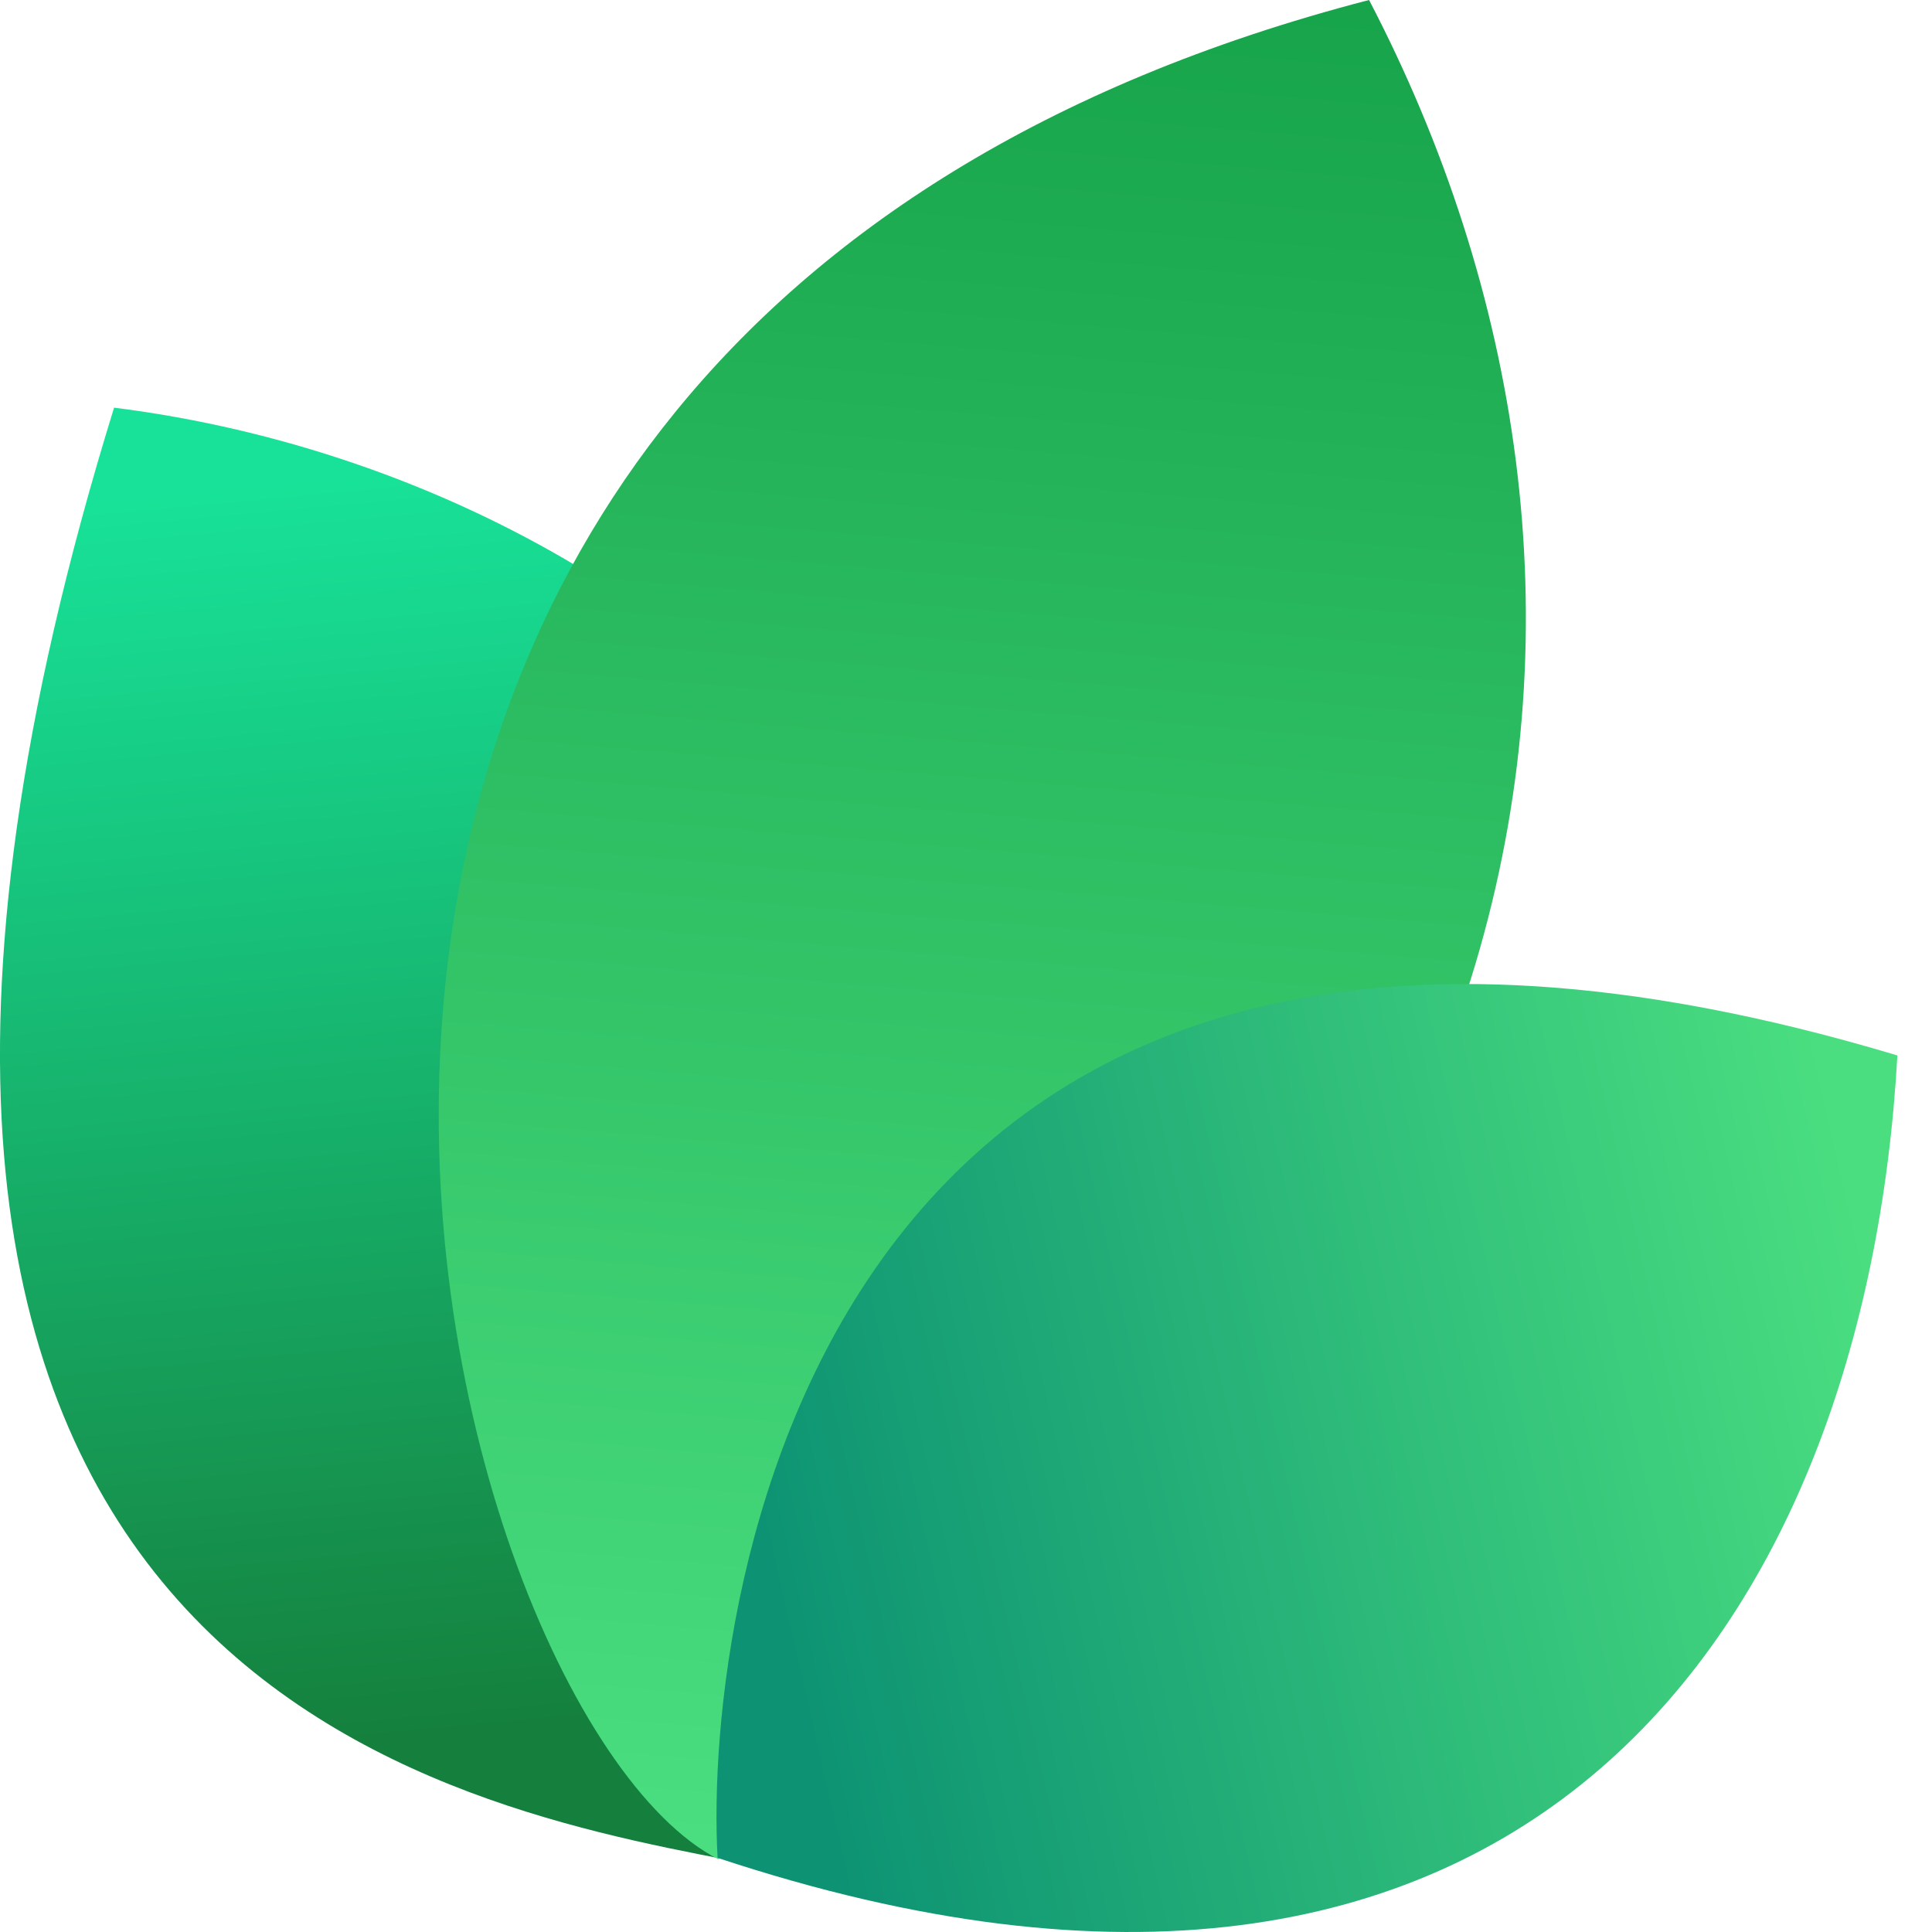
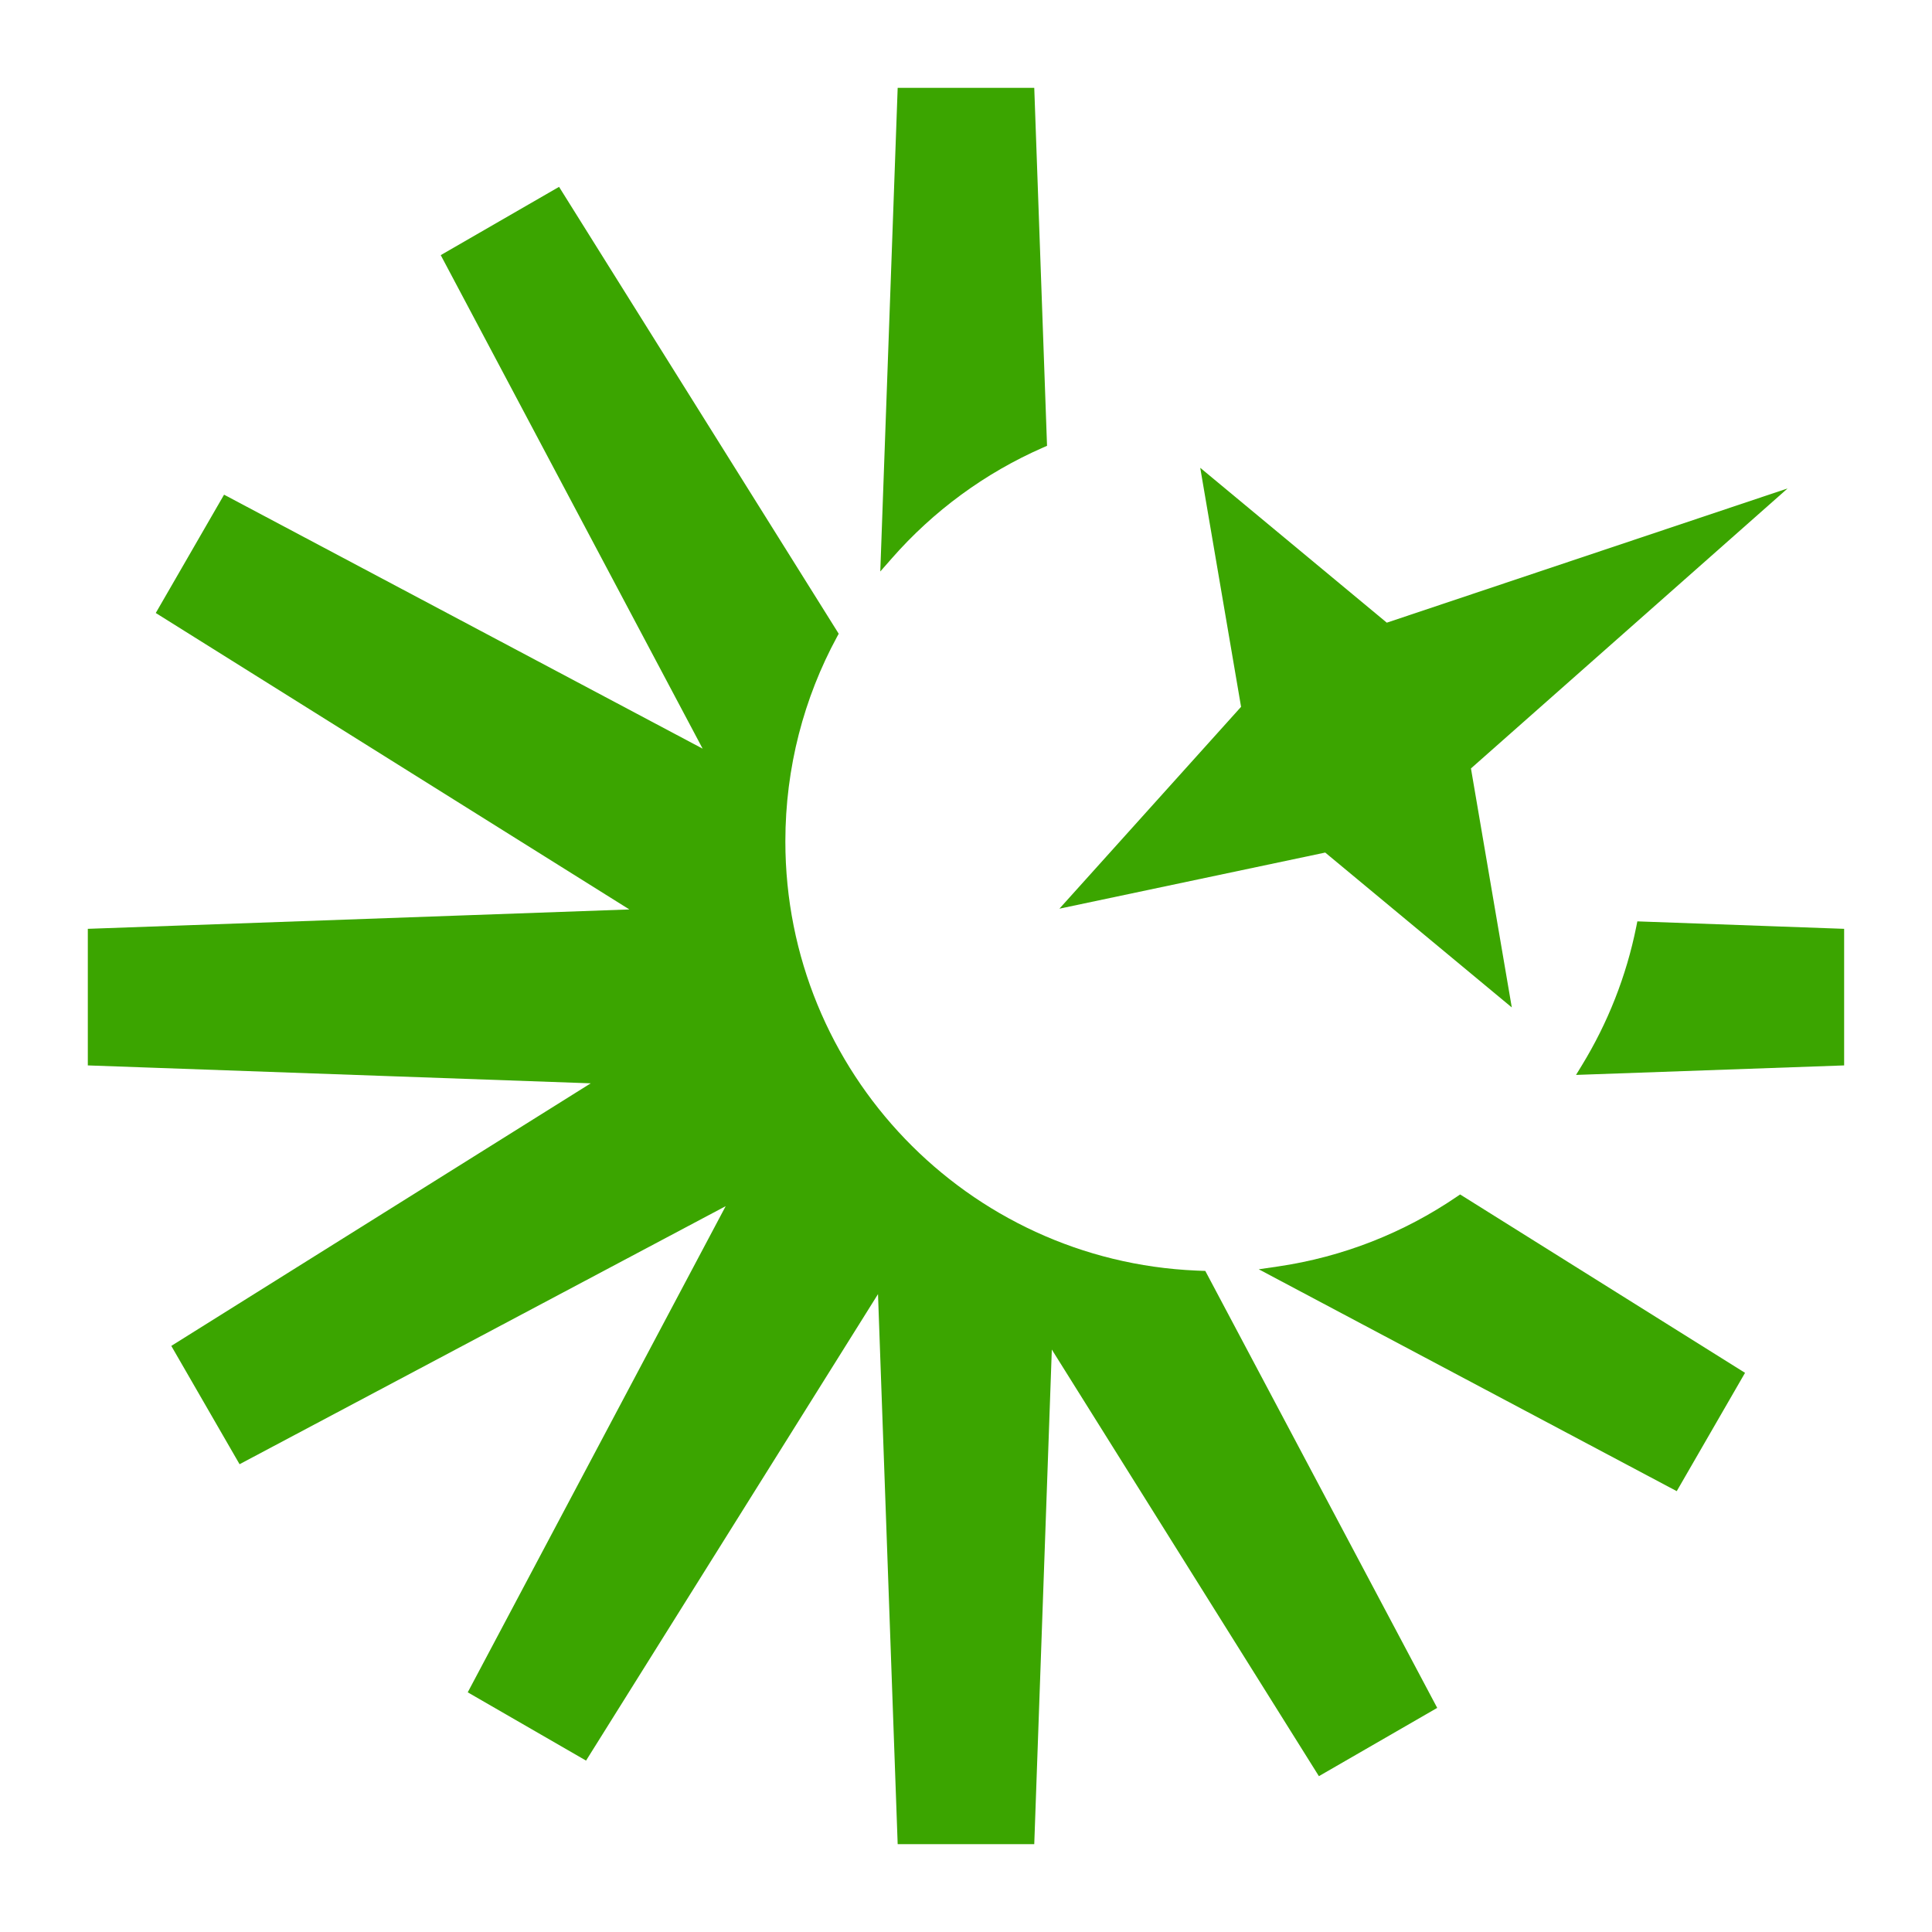
- <svg xmlns="http://www.w3.org/2000/svg" width="24" height="24" viewBox="0 0 24 24" fill="none">
-   <path d="M9.061 23.108C5.268 22.377 -3.391 20.627 1.417 5.064C9.634 6.099 16.973 14.064 9.061 23.108Z" fill="url(#paint0_linear_17557_2021)" />
-   <path d="M8.919 23.094C5.276 21.222 0.784 4.209 17.007 0C20.757 7.193 19.621 16.545 8.919 23.094Z" fill="url(#paint1_linear_17557_2021)" />
-   <path d="M8.914 23.079C8.735 19.882 10.159 9.085 23.57 13.111C23.181 20.123 18.984 26.418 8.914 23.079Z" fill="url(#paint2_linear_17557_2021)" />
-   <defs>
-     <linearGradient id="paint0_linear_17557_2021" x1="3.776" y1="5.916" x2="5.232" y2="21.559" gradientUnits="userSpaceOnUse">
-       <stop stop-color="#18E299" />
-       <stop offset="1" stop-color="#15803D" />
-     </linearGradient>
-     <linearGradient id="paint1_linear_17557_2021" x1="12.171" y1="-0.718" x2="10.19" y2="22.983" gradientUnits="userSpaceOnUse">
-       <stop stop-color="#16A34A" />
-       <stop offset="1" stop-color="#4ADE80" />
-     </linearGradient>
-     <linearGradient id="paint2_linear_17557_2021" x1="23.133" y1="15.353" x2="9.338" y2="18.52" gradientUnits="userSpaceOnUse">
-       <stop stop-color="#4ADE80" />
-       <stop offset="1" stop-color="#0D9373" />
-     </linearGradient>
-   </defs>
+ <svg xmlns="http://www.w3.org/2000/svg" width="88" height="88" viewBox="0 0 88 88" fill="none">
+   <path fill-rule="evenodd" clip-rule="evenodd" d="M38.114 28.725L38.202 28.866L38.123 29.011C36.622 31.78 35.772 34.953 35.772 38.325C35.772 48.848 44.076 57.424 54.488 57.873L54.734 57.883L54.899 57.888L65.463 77.792L60.074 80.902L47.909 61.47L47.109 83.998H40.888L39.992 58.945L26.694 80.193L21.305 77.083L33.054 54.939L10.912 66.693L7.802 61.304L26.907 49.344L4 48.528V42.307L28.667 41.424L7.095 27.921L10.206 22.532L32.004 34.1L20.075 11.621L25.464 8.511L38.114 28.725Z" fill="#3BA500" />
+   <path fill-rule="evenodd" clip-rule="evenodd" d="M79.484 62.531L76.373 67.92L57.334 57.814L58.192 57.689C61.186 57.252 63.959 56.142 66.353 54.51L66.507 54.406L79.484 62.531Z" fill="#3BA500" />
+   <path d="M83.998 42.307V48.528L71.786 48.961L72.061 48.511C73.228 46.599 74.076 44.472 74.532 42.203L74.579 41.967L83.998 42.307Z" fill="#3BA500" />
+   <path d="M63.167 28.362L81.424 22.247L67 35.001L68.86 45.887L60.362 38.833L48.255 41.389L56.529 32.195L54.669 21.308L63.167 28.362Z" fill="#3BA500" />
+   <path fill-rule="evenodd" clip-rule="evenodd" d="M47.691 20.307L47.514 20.384C44.857 21.546 42.508 23.279 40.622 25.431L40.096 26.03L40.888 4H47.109L47.691 20.307ZM46.899 20.352C46.851 20.375 46.803 20.398 46.755 20.421C46.815 20.392 46.874 20.364 46.933 20.336L46.899 20.352Z" fill="#3BA500" />
</svg>
